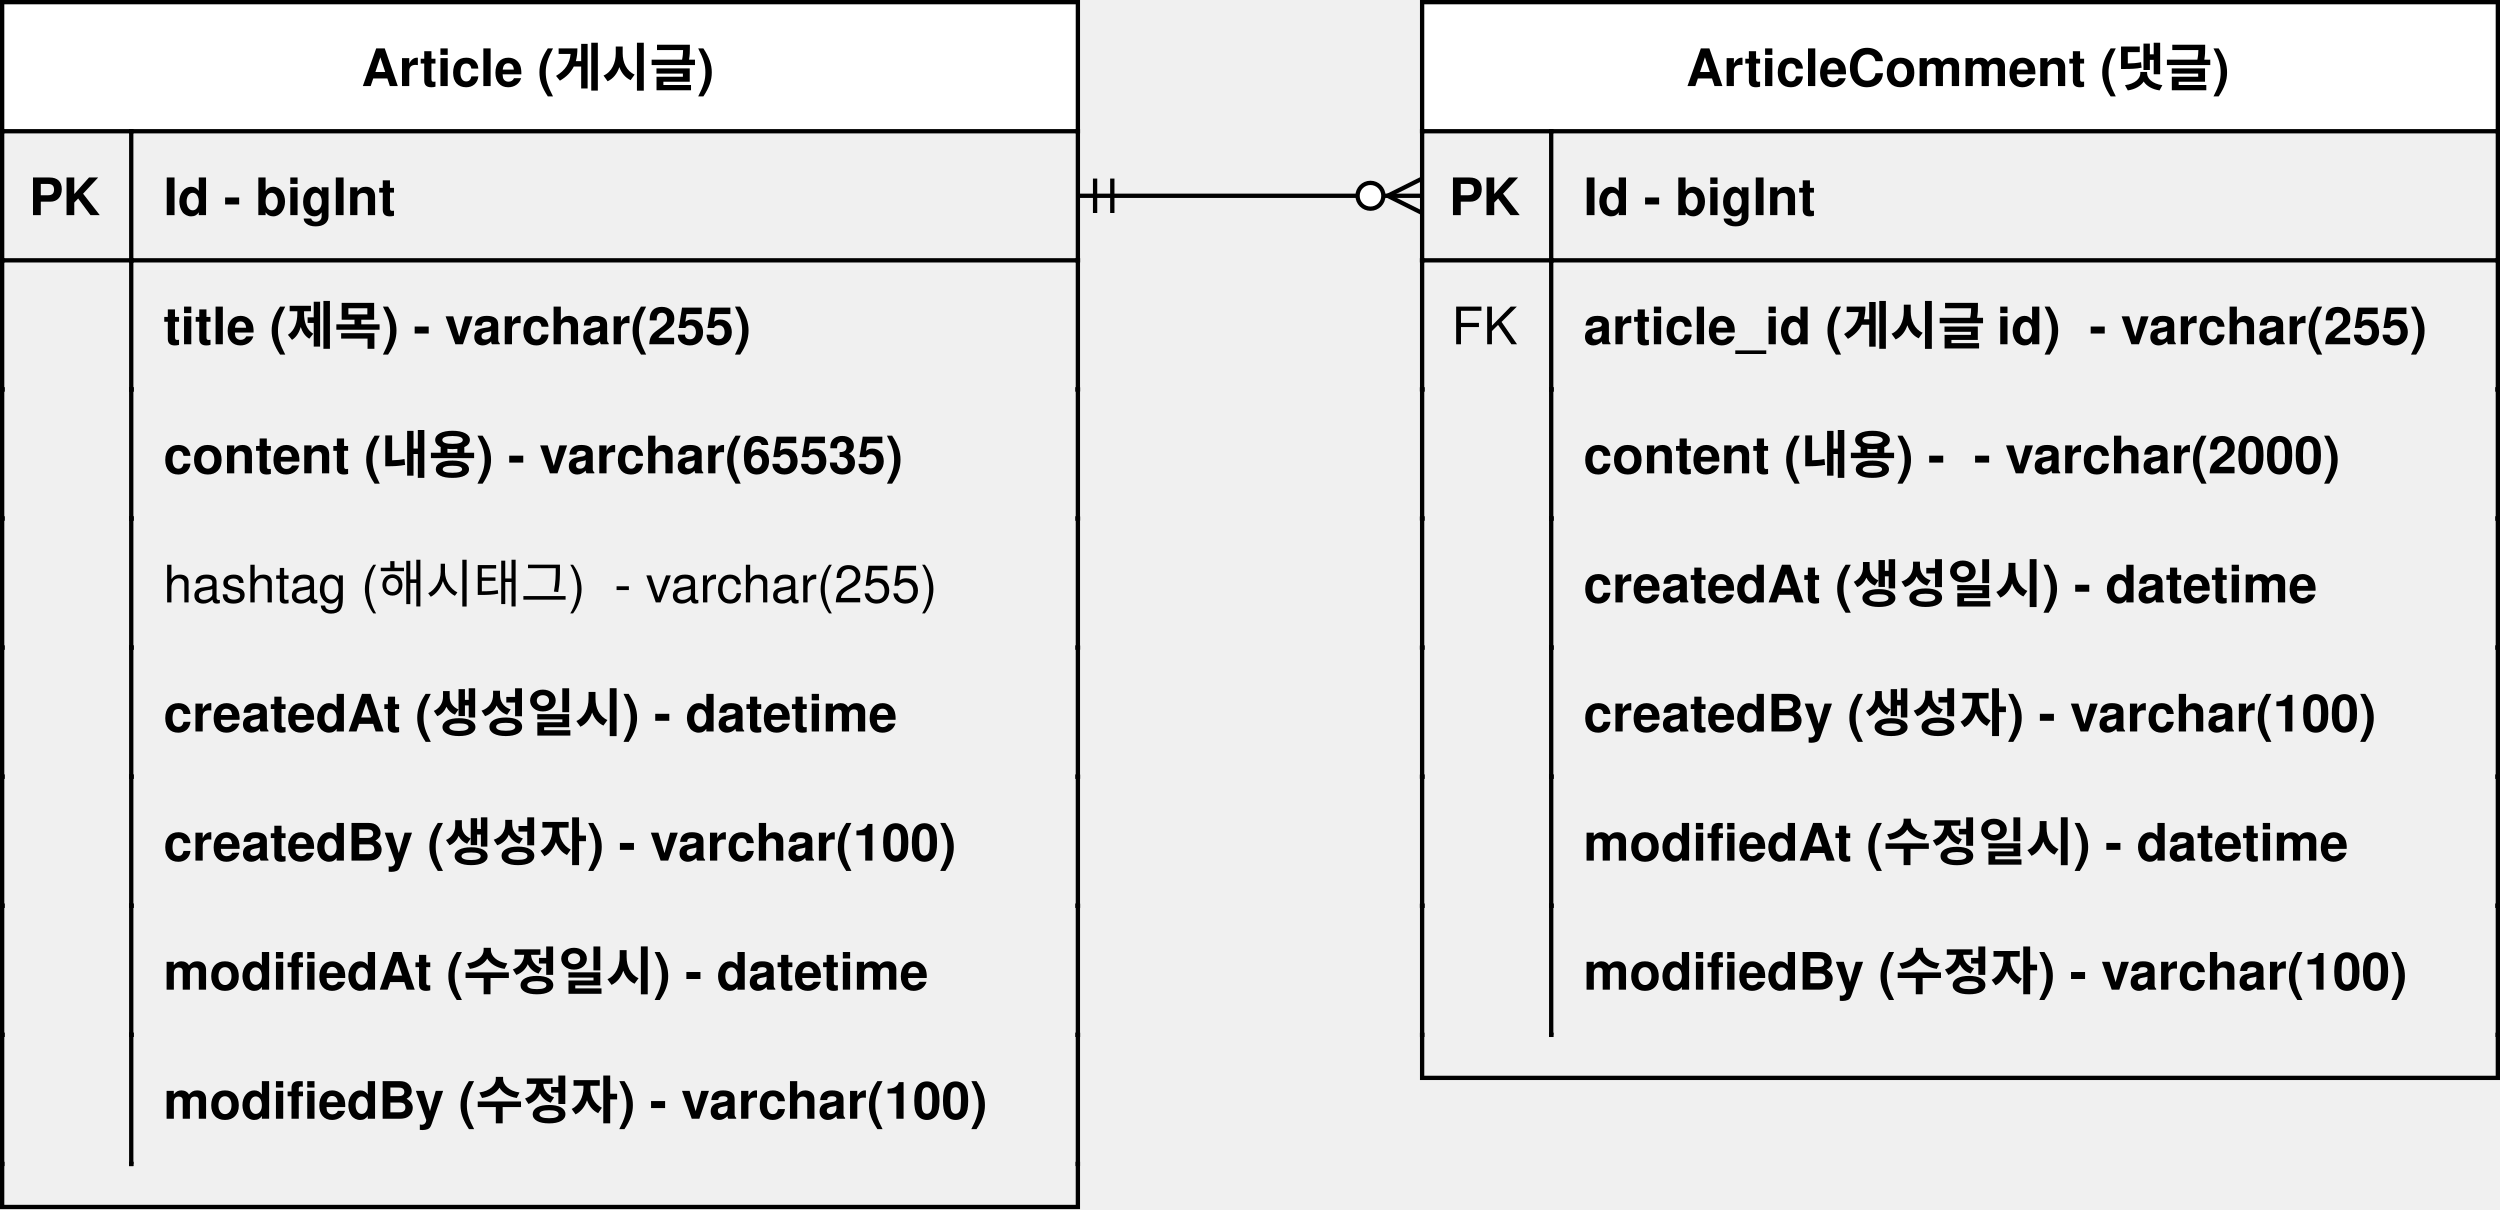
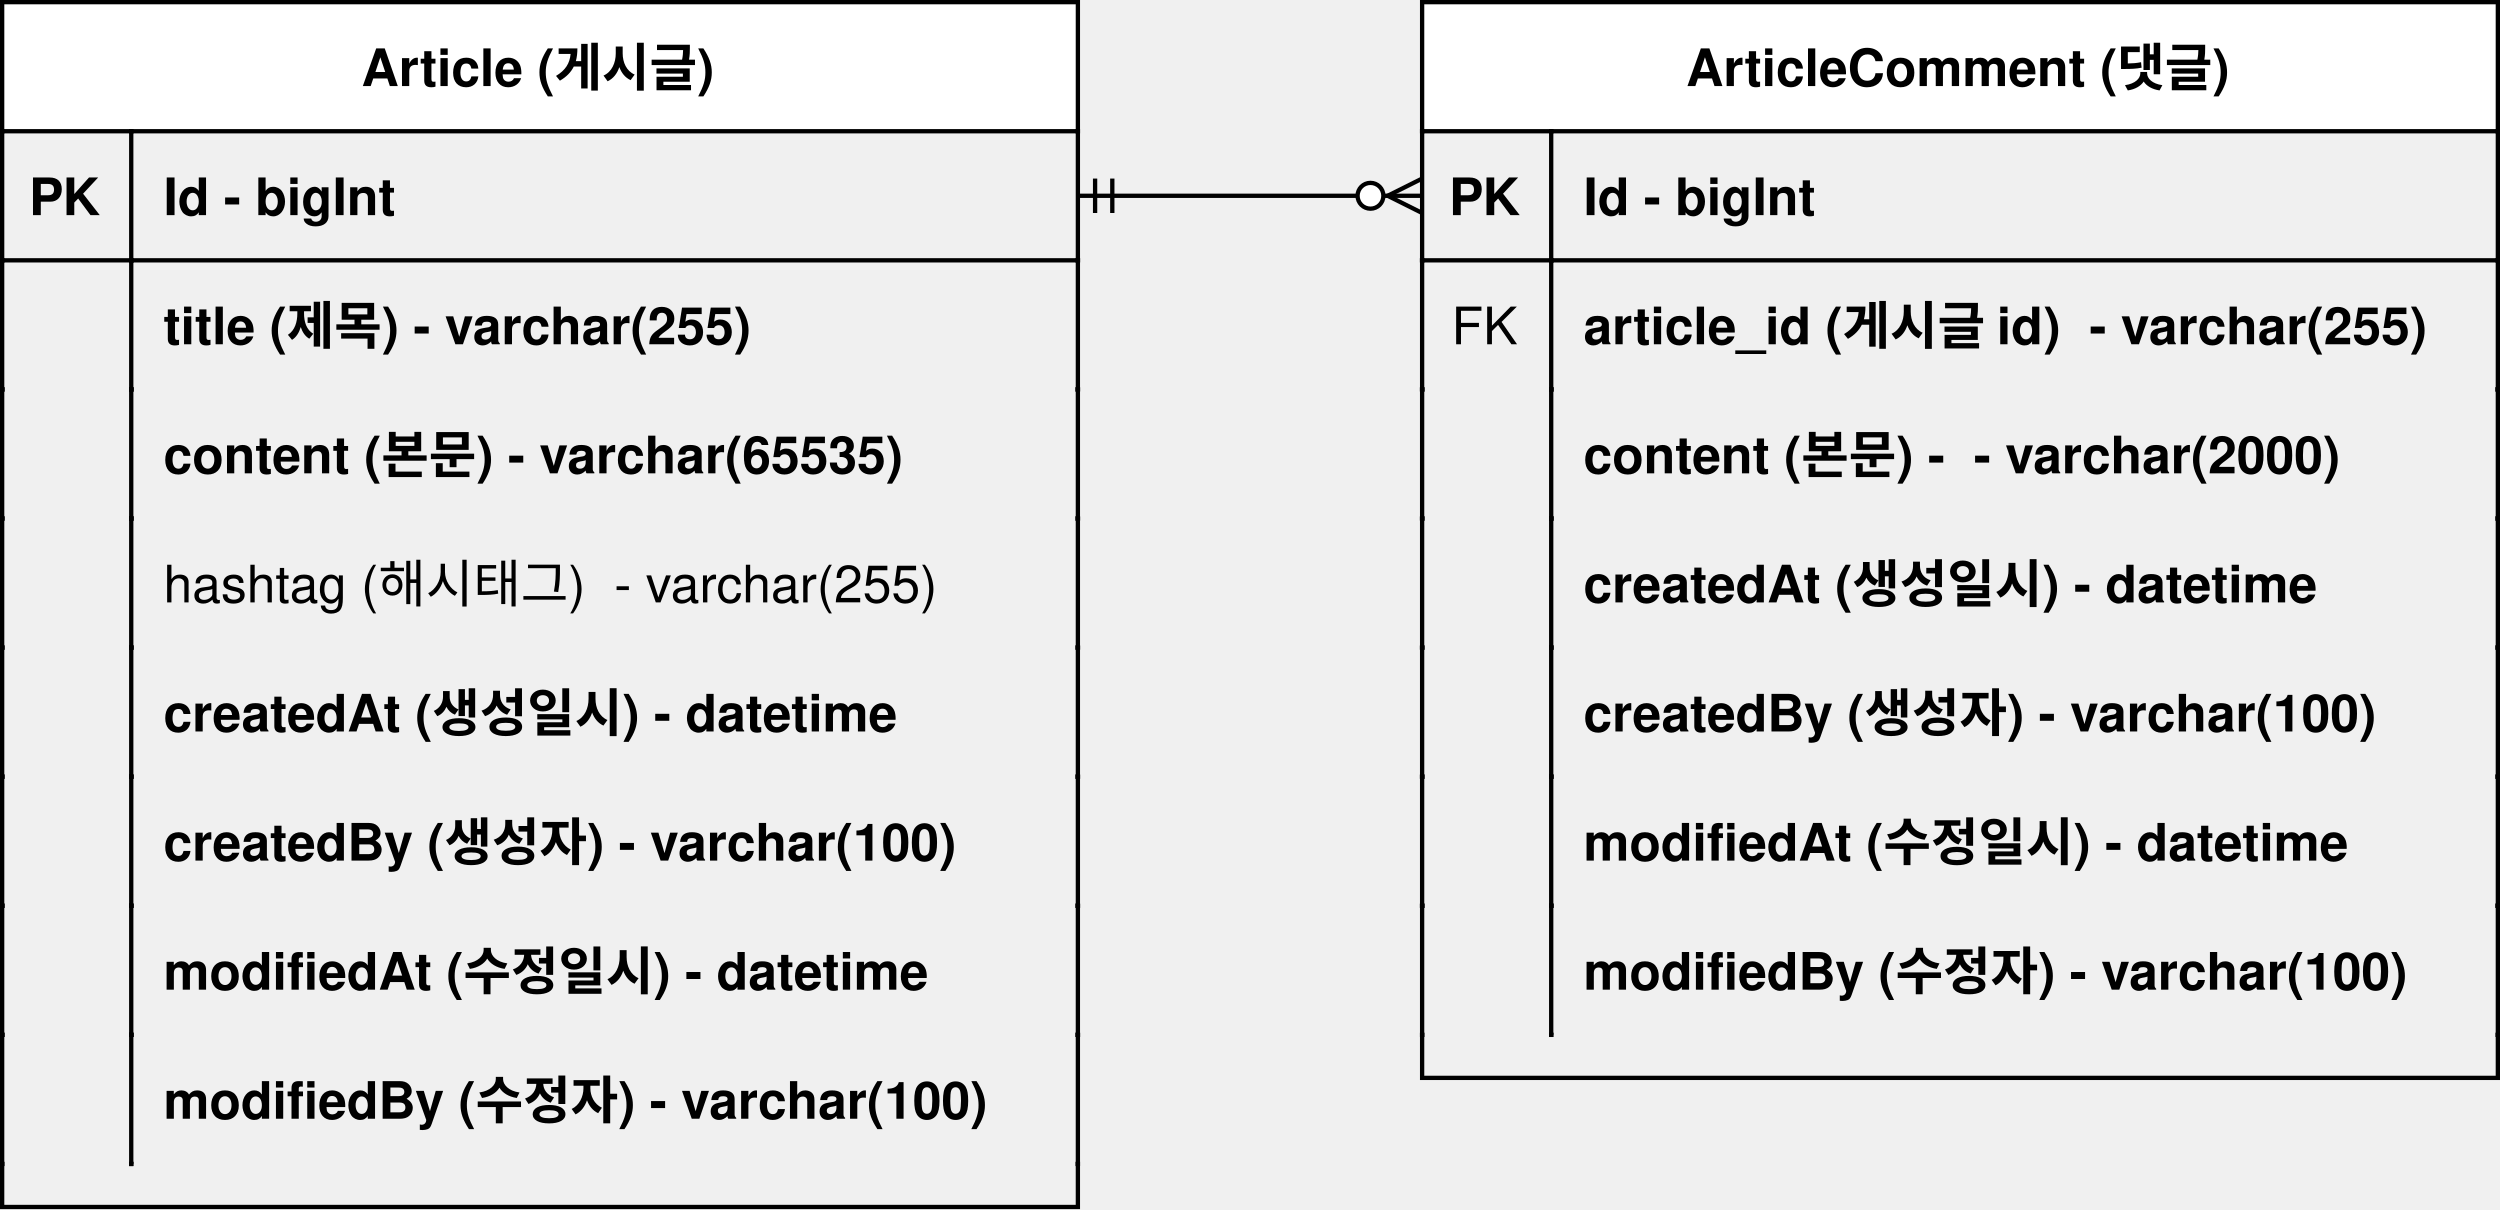
- <svg xmlns="http://www.w3.org/2000/svg" version="1.1" width="581px" height="281px" viewBox="-0.5 -0.5 581 281" content="&lt;mxfile host=&quot;app.diagrams.net&quot; modified=&quot;2022-12-27T02:00:15.374Z&quot; agent=&quot;5.0 (Windows NT 10.0; Win64; x64) AppleWebKit/537.36 (KHTML, like Gecko) Chrome/108.0.0.0 Safari/537.36&quot; etag=&quot;qO_-7o7tjLHN8tm6Flwl&quot; version=&quot;20.7.4&quot; type=&quot;github&quot;&gt;&lt;diagram id=&quot;R2lEEEUBdFMjLlhIrx00&quot; name=&quot;Page-1&quot;&gt;7V1hc6I4GP41mdn90A6CVPwoqLuda+d67d7d7qebVCJkFogDqdX++ksgEW1EbdFqDTO2Q15CIO/z5H3Ma6LA8uLZtxROwlviowiYhj8DVh+YZqfTZv+5YV4YWi3TKixBin1hKw0P+AUJoyGsT9hH2UpFSkhE8WTVOCJJgkZ0xQbTlDyvVhuTaPWuExggxfAwgpFq/Rf7NCysjm2U9u8IB6G8c8sQZ2IoKwtDFkKfPK+Y0IwOSULFI96hNIYJSig7cwvT3ygF9iCklPe0B8whe4157cuAkCBCcIKzyxGJmXmUsSrDMYxxxP281JArGmK3swbA8lJCaHEUzzwUcawkDMUzDSvOLvyQ8nZ3uMC7mM5vfhs0+f5s/UNvb4O7zuOFBH8Koyfh4F5K8Yh52zS+gEEPuCZwPDDwgOOCrpdbHOAYX4UP6VwCw9w54YcUPnKTm1GYUsEfy2AGxggKccI6b/VbeTmK4CTDefXCEuLIv4Fz8kRlQ7LkjvEM+fcFfXhdxqQb1hgv8sY5EA/iYfhpGOEgYccj5h1+RzdFGXuWG5hRUUP1n3DpFKUUzZZMwp/fEIkRTeesijjbFrSRY0mS8Lkkpilt4RIpTUcYoWBasGi6BJAdCAzfgmdbwbMSKNZ1imF0z0YpTIIcs1VIuF/9lEx+wDRAVBgmBHOPDqaoGCe583EUeSQiHNmEJEhWy3tnu+zF+usZlzaw2QN4rNwqy+zFq6fUI0lGU8YQfivEgHpGHCyXkom4T4TG8jFS4U1+/EgoZcOuCtbNxN8OtkDX2hFc62DY2gq2d3+8BV3COjuO8pAXYt9HSTEoeZiGJeJrwFyLwMLrr+F4PRR3RaS9MyJLEFhvREA0Vrrlza3BiNE/gRS55CnxMwXWxXPWQPpKQfraZ+UL9veIg2suJCcHu4y4RV03m8ARToKb4sqrV7ywD8KLWfVINffKk52a+wiidHQO98Yhw/3V0cO9UwvbDxr1u/q/s7P/zz64dxVcKabyDbcHekb+PtsFvR7odb+KsD+F6SiE6RfTtqvfen+S4L9m6lKXNOcc+Ycvvwbhy9P17zDy/rq+af89HfYvWgqJtAz8CjV21oLKwN/9wMC/Flrz88T9Le6vZu5Zh/213VYTLTwfUiSXvvBw75jAbXMB6BZx3zOZFCyH/ivbts4m+O+ROdrFfq1zPAeN/S3z2MFfzfGc4IB//xBu6xn81XxOCLOQwqAI/n3QtUXwF1n2PnAsmW7vANcRcqCKwmedD+ydQtqpQJP6OZgK7Po5zsFU4BOlft4zhDt6qoCa+BmliN3R71GZ/OFRv58ftAEbOnw20Adu+fmrTAf57DKKY3SCtPio2UAFibTTAbkwoxGC/QuBc2whaNXL8528EhTk1U8KWmqST2iBO9+gBQPQNdZkhlrGhvU4568EVSTSTwrUJGMjBfuRgsX6x+NJQb203+lLQQUAZy8FasovJj4e45V5gQO6jvx02G7mBe/gkX5qoGYdGzXYkxq0j64G9dJ/p68GV5qqgZr6k2qwNDNQ1aCYGZjNtGA7hfQTAjXxKDZ5eCSOl5cgMCJZZ7fFYwt3tqwq6Lx3j4d9qNAvWaWnru+M64ahUKnrH7nHYz22ar7vE+3xeA8ipqYZQDloddjjsU9eaKfea7ZoahTua84iNof7j9zjsR5bNac3PMVwX2MYa5rVW7NZExbvuf/DPti8tzpv++xWfO1pVldFKP10oUnvHUoXjr8F5Myze6am2b01ezq37ALhE4IqITD0zu9VkUg7JbDUqWSjBPtRguNvCLHqTf9OXgoK8uonBZY69WtWA++fRvqJQb0dZI0YnPK+EKvenO/0xcDWVAzU+V6zHHjfJNJPCuptI2uk4JR3hljqoo4THPM1RrGjpxTIlYXNcuA9qUEFj7RTg3bzlVGHUoPjbw5p10sBnrwatDX91qi2mv1rlgPvl0L6CcEOSQTkB0j6nLkV0/k9iiDFJBmUZwpkiuW/LdZ7N6RxBIoFgSjxe/zb/llxcP+CUvKD3MJkDsSi4fJcDBP/z5w2Ke8x8gUt0AzTn7IxdvyL2y9tUerPlqr157KQMM/8XC4sXcWL5WV5SV5XdJ/3uZJSwpSRp3Qkam38tmIqhbEKhR3WPS5+umCZMAtjmgMyXX3kDay847K7xHfJPKlh3VdMLLoqripZqDZkrzZkvf5y+8IVSkPb6cyK5c8jFNXL37SwBv8D&lt;/diagram&gt;&lt;/mxfile&gt;" resource="https://app.diagrams.net/#HTaemHam%2Fboard-clonecoding-project%2Ffeature%252F%25238-domain%2Fdocument%2Fproject-board-erd.svg">
+ <svg xmlns="http://www.w3.org/2000/svg" version="1.1" width="581px" height="281px" viewBox="-0.5 -0.5 581 281" content="&lt;mxfile host=&quot;app.diagrams.net&quot; modified=&quot;2022-12-27T02:07:12.015Z&quot; agent=&quot;5.0 (Windows NT 10.0; Win64; x64) AppleWebKit/537.36 (KHTML, like Gecko) Chrome/108.0.0.0 Safari/537.36&quot; etag=&quot;o0Mul4D9C8cwm6ZGXzkY&quot; version=&quot;20.7.4&quot; type=&quot;github&quot;&gt;&lt;diagram id=&quot;R2lEEEUBdFMjLlhIrx00&quot; name=&quot;Page-1&quot;&gt;7V1hc6I4GP41mdn90A6CVP0oqLuda+d67d7d7qebVCJkFokDqdX++ksgEW1EbcFKDTO2Q15CIO/z5H3Ma6LAcqeLbzGcBbfEQyEwDW8BrAEwzU6nzf5zwzIztFqmlVn8GHvClhse8AsSRkNYn7CHko2KlJCQ4tmmcUyiCI3phg3GMXnerDYh4eZdZ9BHiuFhDEPV+i/2aJBZu7aR278j7Afyzi1DnJlCWVkYkgB65HnDhBZ0RCIqHvEOxVMYoYiyM7cw/o1iYA8DSnlP+8AcsdeE1770CfFDBGc4uRyTKTOPE1ZlNIFTHHI/rzXkiIbY7awhsNyYEJodTRcuCjlWEobsmUYFZ1d+iHm7B1zgXsyXN78NGn1/tv6ht7f+XefxQoI/h+GTcHA/pnjMvG0aX8CwDxwTdF0wdEHXAT03tXRB1/gqfEiXEhjmzhk/pPCRm5yEwpgK/lgGMzBGUIgj1nlr0ErLYQhnCU6rZ5YAh94NXJInKhuSJWeCF8i7z+jD6zIm3bDGeJE3zoF4EA/DT8MQ+xE7HjPv8Ds6MUrYs9zAhIoaqv+ES+copmixZhL+/IbIFNF4yaqIs21BGzmWJAmfc2Ka0haskdLsCiMUTPNXTecAsgOB4VvwbCt4FgLFuk4xDO/ZKIWRn2K2CQn3qxeT2Q8Y+4gKw4xg7tHhHGXjJHU+DkOXhIQjG5EIyWpp72yHvVh/XePSBjZ7AJeVW3mZvXj1mLokSmjMGMJvhRhQz4iD5VAyE/cJ0UQ+Riy8yY8fCaVs2BXBupv4+8EW6FoHgmsdDVtbwfbuj7egS1hnJ2Ea8gLseSjKBiUP0zBHfAuYWxFYef01HK+H4qGItA9GZA0C640IiMZyt7y5NRgy+keQIoc8RV6iwLp6zhJIXylIX3usfMH+HrF/zYWkdrDLiJvVdZIZHOPIv8muvHrFC/sovFgUj1SzUp4c1NxHEKWjc7g3jhnur04e7rulsP2gUX+o/zsH+//sg3tPwZViKt9wu6BvpO+zHdDvg37vqwj7cxiPAxh/MW27+K33Jwn+W6YuZUlzzpF/9PJrGLw8Xf8OQvev65v23/PR4KKlkEjLwK9Q42AtKAz8vQ8M/FuhNT9P3N/j/mLmnnXY39ptNdHC8yFZcukLD/eOxTMrPO677OArcE0mBeuh/8q2rbMJ/hUyR7vYr3WO56ixv2WeOvirOZ4aDvj3D+G2nsFfzecEMAko9LPgPwA9GzjttSz7AHQtmW7v5HKgisJnnQ9UTiHtVKBJ/RxNBQ79HOdoKvCJUj/vGcIdPVVATfyMY8Tu6PWpTP7wqD9ID9qADR12wIpO/vmrTAd57DKKp6iGtPio2UABibTTAbkwoxGC6oWge2ohaJXL89VeCTLy6icFLTXJJ7TAWe7QgiHoGVsyQy1jx3qc81eCIhLpJwVqkrGRgmqkYLX+8XRSUC7tV38pKADg7KVATflNiYcneGNe0AW9rvx02G7mBe/gkX5qoGYdGzWoSA3aJ1eDcum/+qvBlaZqoKb+pBqszQxUNchmBmYzLdhPIf2EQE08ik0eLplO15YgdBmRrLPb4rGHO3tWFXTeu8fDPlbol6zSU9cPxnXHUCjU9Y/c47EdWzXf94n2eLwHEVPTDKActDrs8aiSF9qp95YtmhqF+5KziN3h/iP3eGzHVs3pjeoY7ksMY02zels2a8LsPfd/2AO791anbZ/diq+KZnVFhNJPF5r03rF04fRbQM48u2dqmt3bsqdzzy4QPiEoEgJD7/xeEYm0UwJLnUo2SlCNEpx+Q4hVbvpXeynIyKufFFjq1K9ZDVw9jfQTg3I7yBoxqPO+EKvcnK/+YmBrKgbqfK9ZDlw1ifSTgnLbyBopqPPOEEtd1FHDMV9iFHf1lAK5srBZDlyRGhTwSDs1aDdfGXUsNTj95pB2uRRg7dWgrem3RrXV7F+zHLhaCuknBAckEZDnI+lz5lZMl/cohBSTaJifyZDJlv+2WO+dgE5DkC0IRJHX59/2z4rD+xcUkx/kFkZLIBYN5+emMPL+TGkT8x4jT9ACLTD9KRtjx7+4/dIWpcFirdpgKQsR88zP9cLaVbyYX5aW5HVZ93mfCyklTAl5isei1s5vK6ZSGItQOGDd4+qnC9YJszLGKSDzzUfewco7LrtrfJfMkxrWe8XErKviqpyFakP2ZkPW6y+3z1yhNLSfzqyY/zxCVj3/TQtr+D8=&lt;/diagram&gt;&lt;/mxfile&gt;" resource="https://app.diagrams.net/#HTaemHam%2Fboard-clonecoding-project%2Ffeature%252F%25238-domain%2Fdocument%2Fproject-board-erd.svg">
  <defs>
    <clipPath id="mx-clip-0-30-30-30-0">
      <rect x="0" y="30" width="30" height="30" />
    </clipPath>
    <clipPath id="mx-clip-36-30-214-30-0">
      <rect x="36" y="30" width="214" height="30" />
    </clipPath>
    <clipPath id="mx-clip-36-60-214-30-0">
      <rect x="36" y="60" width="214" height="30" />
    </clipPath>
    <clipPath id="mx-clip-36-90-214-30-0">
      <rect x="36" y="90" width="214" height="30" />
    </clipPath>
    <clipPath id="mx-clip-36-120-214-30-0">
      <rect x="36" y="120" width="214" height="30" />
    </clipPath>
    <clipPath id="mx-clip-36-150-214-30-0">
      <rect x="36" y="150" width="214" height="30" />
    </clipPath>
    <clipPath id="mx-clip-36-180-214-30-0">
      <rect x="36" y="180" width="214" height="30" />
    </clipPath>
    <clipPath id="mx-clip-36-210-214-30-0">
      <rect x="36" y="210" width="214" height="30" />
    </clipPath>
    <clipPath id="mx-clip-36-240-214-30-0">
      <rect x="36" y="240" width="214" height="30" />
    </clipPath>
    <clipPath id="mx-clip-330-30-30-30-0">
      <rect x="330" y="30" width="30" height="30" />
    </clipPath>
    <clipPath id="mx-clip-366-30-214-30-0">
      <rect x="366" y="30" width="214" height="30" />
    </clipPath>
    <clipPath id="mx-clip-330-60-30-30-0">
      <rect x="330" y="60" width="30" height="30" />
    </clipPath>
    <clipPath id="mx-clip-366-60-214-30-0">
      <rect x="366" y="60" width="214" height="30" />
    </clipPath>
    <clipPath id="mx-clip-366-90-214-30-0">
      <rect x="366" y="90" width="214" height="30" />
    </clipPath>
    <clipPath id="mx-clip-366-120-214-30-0">
      <rect x="366" y="120" width="214" height="30" />
    </clipPath>
    <clipPath id="mx-clip-366-150-214-30-0">
      <rect x="366" y="150" width="214" height="30" />
    </clipPath>
    <clipPath id="mx-clip-366-180-214-30-0">
      <rect x="366" y="180" width="214" height="30" />
    </clipPath>
    <clipPath id="mx-clip-366-210-214-30-0">
      <rect x="366" y="210" width="214" height="30" />
    </clipPath>
  </defs>
  <g>
    <path d="M 0 30 L 0 0 L 250 0 L 250 30" fill="rgb(255, 255, 255)" stroke="rgb(0, 0, 0)" stroke-miterlimit="10" pointer-events="all" />
    <path d="M 0 30 L 0 280 L 250 280 L 250 30" fill="none" stroke="rgb(0, 0, 0)" stroke-miterlimit="10" pointer-events="none" />
    <path d="M 0 30 L 250 30" fill="none" stroke="rgb(0, 0, 0)" stroke-miterlimit="10" pointer-events="none" />
    <path d="M 30 30 L 30 60 L 30 90 L 30 120 L 30 150 L 30 180 L 30 210 L 30 240 L 30 270" fill="none" stroke="rgb(0, 0, 0)" stroke-miterlimit="10" pointer-events="none" />
    <g fill="rgb(0, 0, 0)" font-family="Helvetica" font-weight="bold" pointer-events="none" text-anchor="middle" font-size="12px">
      <text x="124.5" y="19.5">Article (게시글)</text>
    </g>
    <path d="M 0 30 M 250 30 M 250 60 L 0 60" fill="none" stroke="rgb(0, 0, 0)" stroke-linecap="square" stroke-miterlimit="10" pointer-events="none" />
    <path d="M 0 30 M 30 30 M 30 60 M 0 60" fill="none" stroke="rgb(0, 0, 0)" stroke-linecap="square" stroke-miterlimit="10" pointer-events="none" />
    <g fill="rgb(0, 0, 0)" font-family="Helvetica" font-weight="bold" pointer-events="none" clip-path="url(#mx-clip-0-30-30-30-0)" text-anchor="middle" font-size="12px">
      <text x="14.5" y="49.5">PK</text>
    </g>
    <path d="M 30 30 M 250 30 M 250 60 M 30 60" fill="none" stroke="rgb(0, 0, 0)" stroke-linecap="square" stroke-miterlimit="10" pointer-events="none" />
    <g fill="rgb(0, 0, 0)" font-family="Helvetica" font-weight="bold" text-decoration="underline" pointer-events="none" clip-path="url(#mx-clip-36-30-214-30-0)" font-size="12px">
      <text x="37.5" y="49.5">Id - bigInt</text>
    </g>
    <path d="M 0 60 M 250 60 M 250 90 M 0 90" fill="none" stroke="rgb(0, 0, 0)" stroke-linecap="square" stroke-miterlimit="10" pointer-events="none" />
    <path d="M 0 60 M 30 60 M 30 90 M 0 90" fill="none" stroke="rgb(0, 0, 0)" stroke-linecap="square" stroke-miterlimit="10" pointer-events="none" />
    <path d="M 30 60 M 250 60 M 250 90 M 30 90" fill="none" stroke="rgb(0, 0, 0)" stroke-linecap="square" stroke-miterlimit="10" pointer-events="none" />
    <g fill="rgb(0, 0, 0)" font-family="Helvetica" font-weight="bold" pointer-events="none" clip-path="url(#mx-clip-36-60-214-30-0)" font-size="12px">
      <text x="37.5" y="79.5">title (제목) - varchar(255)</text>
    </g>
    <path d="M 0 90 M 250 90 M 250 120 M 0 120" fill="none" stroke="rgb(0, 0, 0)" stroke-linecap="square" stroke-miterlimit="10" pointer-events="none" />
    <path d="M 0 90 M 30 90 M 30 120 M 0 120" fill="none" stroke="rgb(0, 0, 0)" stroke-linecap="square" stroke-miterlimit="10" pointer-events="none" />
    <path d="M 30 90 M 250 90 M 250 120 M 30 120" fill="none" stroke="rgb(0, 0, 0)" stroke-linecap="square" stroke-miterlimit="10" pointer-events="none" />
    <g fill="rgb(0, 0, 0)" font-family="Helvetica" font-weight="bold" pointer-events="none" clip-path="url(#mx-clip-36-90-214-30-0)" font-size="12px">
-       <text x="37.5" y="109.5">content (내용) - varchar(65535)</text>
+       <text x="37.5" y="109.5">content (본문) - varchar(65535)</text>
    </g>
    <path d="M 0 120 M 250 120 M 250 150 M 0 150" fill="none" stroke="rgb(0, 0, 0)" stroke-linecap="square" stroke-miterlimit="10" pointer-events="none" />
    <path d="M 0 120 M 30 120 M 30 150 M 0 150" fill="none" stroke="rgb(0, 0, 0)" stroke-linecap="square" stroke-miterlimit="10" pointer-events="none" />
    <path d="M 30 120 M 250 120 M 250 150 M 30 150" fill="none" stroke="rgb(0, 0, 0)" stroke-linecap="square" stroke-miterlimit="10" pointer-events="none" />
    <g fill="rgb(0, 0, 0)" font-family="Helvetica" pointer-events="none" clip-path="url(#mx-clip-36-120-214-30-0)" font-size="12px">
      <text x="37.5" y="139.5">hashtag (해시태그)  - varchar(255)</text>
    </g>
    <path d="M 0 150 M 250 150 M 250 180 M 0 180" fill="none" stroke="rgb(0, 0, 0)" stroke-linecap="square" stroke-miterlimit="10" pointer-events="none" />
    <path d="M 0 150 M 30 150 M 30 180 M 0 180" fill="none" stroke="rgb(0, 0, 0)" stroke-linecap="square" stroke-miterlimit="10" pointer-events="none" />
    <path d="M 30 150 M 250 150 M 250 180 M 30 180" fill="none" stroke="rgb(0, 0, 0)" stroke-linecap="square" stroke-miterlimit="10" pointer-events="none" />
    <g fill="rgb(0, 0, 0)" font-family="Helvetica" font-weight="bold" pointer-events="none" clip-path="url(#mx-clip-36-150-214-30-0)" font-size="12px">
      <text x="37.5" y="169.5">createdAt (생성일시) - datetime</text>
    </g>
    <path d="M 0 180 M 250 180 M 250 210 M 0 210" fill="none" stroke="rgb(0, 0, 0)" stroke-linecap="square" stroke-miterlimit="10" pointer-events="none" />
    <path d="M 0 180 M 30 180 M 30 210 M 0 210" fill="none" stroke="rgb(0, 0, 0)" stroke-linecap="square" stroke-miterlimit="10" pointer-events="none" />
    <path d="M 30 180 M 250 180 M 250 210 M 30 210" fill="none" stroke="rgb(0, 0, 0)" stroke-linecap="square" stroke-miterlimit="10" pointer-events="none" />
    <g fill="rgb(0, 0, 0)" font-family="Helvetica" font-weight="bold" pointer-events="none" clip-path="url(#mx-clip-36-180-214-30-0)" font-size="12px">
      <text x="37.5" y="199.5">createdBy (생성자) - varchar(100)</text>
    </g>
    <path d="M 0 210 M 250 210 M 250 240 M 0 240" fill="none" stroke="rgb(0, 0, 0)" stroke-linecap="square" stroke-miterlimit="10" pointer-events="none" />
    <path d="M 0 210 M 30 210 M 30 240 M 0 240" fill="none" stroke="rgb(0, 0, 0)" stroke-linecap="square" stroke-miterlimit="10" pointer-events="none" />
    <path d="M 30 210 M 250 210 M 250 240 M 30 240" fill="none" stroke="rgb(0, 0, 0)" stroke-linecap="square" stroke-miterlimit="10" pointer-events="none" />
    <g fill="rgb(0, 0, 0)" font-family="Helvetica" font-weight="bold" pointer-events="none" clip-path="url(#mx-clip-36-210-214-30-0)" font-size="12px">
      <text x="37.5" y="229.5">modifiedAt (수정일시) - datetime</text>
    </g>
    <path d="M 0 240 M 250 240 M 250 270 M 0 270" fill="none" stroke="rgb(0, 0, 0)" stroke-linecap="square" stroke-miterlimit="10" pointer-events="none" />
    <path d="M 0 240 M 30 240 M 30 270 M 0 270" fill="none" stroke="rgb(0, 0, 0)" stroke-linecap="square" stroke-miterlimit="10" pointer-events="none" />
    <path d="M 30 240 M 250 240 M 250 270 M 30 270" fill="none" stroke="rgb(0, 0, 0)" stroke-linecap="square" stroke-miterlimit="10" pointer-events="none" />
    <g fill="rgb(0, 0, 0)" font-family="Helvetica" font-weight="bold" pointer-events="none" clip-path="url(#mx-clip-36-240-214-30-0)" font-size="12px">
      <text x="37.5" y="259.5">modifiedBy (수정자) - varchar(100)</text>
    </g>
    <path d="M 330 30 L 330 0 L 580 0 L 580 30" fill="rgb(255, 255, 255)" stroke="rgb(0, 0, 0)" stroke-miterlimit="10" pointer-events="none" />
    <path d="M 330 30 L 330 250 L 580 250 L 580 30" fill="none" stroke="rgb(0, 0, 0)" stroke-miterlimit="10" pointer-events="none" />
    <path d="M 330 30 L 580 30" fill="none" stroke="rgb(0, 0, 0)" stroke-miterlimit="10" pointer-events="none" />
    <path d="M 360 30 L 360 60 L 360 90 L 360 120 L 360 150 L 360 180 L 360 210 L 360 240" fill="none" stroke="rgb(0, 0, 0)" stroke-miterlimit="10" pointer-events="none" />
    <g fill="rgb(0, 0, 0)" font-family="Helvetica" font-weight="bold" pointer-events="none" text-anchor="middle" font-size="12px">
      <text x="454.5" y="19.5">ArticleComment (댓글)</text>
    </g>
    <path d="M 330 30 M 580 30 M 580 60 L 330 60" fill="none" stroke="rgb(0, 0, 0)" stroke-linecap="square" stroke-miterlimit="10" pointer-events="none" />
    <path d="M 330 30 M 360 30 M 360 60 M 330 60" fill="none" stroke="rgb(0, 0, 0)" stroke-linecap="square" stroke-miterlimit="10" pointer-events="none" />
    <g fill="rgb(0, 0, 0)" font-family="Helvetica" font-weight="bold" pointer-events="none" clip-path="url(#mx-clip-330-30-30-30-0)" text-anchor="middle" font-size="12px">
      <text x="344.5" y="49.5">PK</text>
    </g>
    <path d="M 360 30 M 580 30 M 580 60 M 360 60" fill="none" stroke="rgb(0, 0, 0)" stroke-linecap="square" stroke-miterlimit="10" pointer-events="none" />
    <g fill="rgb(0, 0, 0)" font-family="Helvetica" font-weight="bold" text-decoration="underline" pointer-events="none" clip-path="url(#mx-clip-366-30-214-30-0)" font-size="12px">
      <text x="367.5" y="49.5">Id - bigInt</text>
    </g>
    <path d="M 330 60 M 580 60 M 580 90 M 330 90" fill="none" stroke="rgb(0, 0, 0)" stroke-linecap="square" stroke-miterlimit="10" pointer-events="none" />
    <path d="M 330 60 M 360 60 M 360 90 M 330 90" fill="none" stroke="rgb(0, 0, 0)" stroke-linecap="square" stroke-miterlimit="10" pointer-events="none" />
    <g fill="rgb(0, 0, 0)" font-family="Helvetica" pointer-events="none" clip-path="url(#mx-clip-330-60-30-30-0)" text-anchor="middle" font-size="12px">
      <text x="344.5" y="79.5">FK</text>
    </g>
    <path d="M 360 60 M 580 60 M 580 90 M 360 90" fill="none" stroke="rgb(0, 0, 0)" stroke-linecap="square" stroke-miterlimit="10" pointer-events="none" />
    <g fill="rgb(0, 0, 0)" font-family="Helvetica" font-weight="bold" pointer-events="none" clip-path="url(#mx-clip-366-60-214-30-0)" font-size="12px">
      <text x="367.5" y="79.5">article_id (게시글 id)  - varchar(255)</text>
    </g>
    <path d="M 330 90 M 580 90 M 580 120 M 330 120" fill="none" stroke="rgb(0, 0, 0)" stroke-linecap="square" stroke-miterlimit="10" pointer-events="none" />
    <path d="M 330 90 M 360 90 M 360 120 M 330 120" fill="none" stroke="rgb(0, 0, 0)" stroke-linecap="square" stroke-miterlimit="10" pointer-events="none" />
    <path d="M 360 90 M 580 90 M 580 120 M 360 120" fill="none" stroke="rgb(0, 0, 0)" stroke-linecap="square" stroke-miterlimit="10" pointer-events="none" />
    <g fill="rgb(0, 0, 0)" font-family="Helvetica" font-weight="bold" pointer-events="none" clip-path="url(#mx-clip-366-90-214-30-0)" font-size="12px">
-       <text x="367.5" y="109.5">content (내용) -  - varchar(2000)</text>
+       <text x="367.5" y="109.5">content (본문) -  - varchar(2000)</text>
    </g>
    <path d="M 330 120 M 580 120 M 580 150 M 330 150" fill="none" stroke="rgb(0, 0, 0)" stroke-linecap="square" stroke-miterlimit="10" pointer-events="none" />
    <path d="M 330 120 M 360 120 M 360 150 M 330 150" fill="none" stroke="rgb(0, 0, 0)" stroke-linecap="square" stroke-miterlimit="10" pointer-events="none" />
    <path d="M 360 120 M 580 120 M 580 150 M 360 150" fill="none" stroke="rgb(0, 0, 0)" stroke-linecap="square" stroke-miterlimit="10" pointer-events="none" />
    <g fill="rgb(0, 0, 0)" font-family="Helvetica" font-weight="bold" pointer-events="none" clip-path="url(#mx-clip-366-120-214-30-0)" font-size="12px">
      <text x="367.5" y="139.5">createdAt (생성일시) - datetime</text>
    </g>
    <path d="M 330 150 M 580 150 M 580 180 M 330 180" fill="none" stroke="rgb(0, 0, 0)" stroke-linecap="square" stroke-miterlimit="10" pointer-events="none" />
    <path d="M 330 150 M 360 150 M 360 180 M 330 180" fill="none" stroke="rgb(0, 0, 0)" stroke-linecap="square" stroke-miterlimit="10" pointer-events="none" />
    <path d="M 360 150 M 580 150 M 580 180 M 360 180" fill="none" stroke="rgb(0, 0, 0)" stroke-linecap="square" stroke-miterlimit="10" pointer-events="none" />
    <g fill="rgb(0, 0, 0)" font-family="Helvetica" font-weight="bold" pointer-events="none" clip-path="url(#mx-clip-366-150-214-30-0)" font-size="12px">
      <text x="367.5" y="169.5">createdBy (생성자) - varchar(100)</text>
    </g>
    <path d="M 330 180 M 580 180 M 580 210 M 330 210" fill="none" stroke="rgb(0, 0, 0)" stroke-linecap="square" stroke-miterlimit="10" pointer-events="none" />
    <path d="M 330 180 M 360 180 M 360 210 M 330 210" fill="none" stroke="rgb(0, 0, 0)" stroke-linecap="square" stroke-miterlimit="10" pointer-events="none" />
    <path d="M 360 180 M 580 180 M 580 210 M 360 210" fill="none" stroke="rgb(0, 0, 0)" stroke-linecap="square" stroke-miterlimit="10" pointer-events="none" />
    <g fill="rgb(0, 0, 0)" font-family="Helvetica" font-weight="bold" pointer-events="none" clip-path="url(#mx-clip-366-180-214-30-0)" font-size="12px">
      <text x="367.5" y="199.5">modifiedAt (수정일시) - datetime</text>
    </g>
    <path d="M 330 210 M 580 210 M 580 240 M 330 240" fill="none" stroke="rgb(0, 0, 0)" stroke-linecap="square" stroke-miterlimit="10" pointer-events="none" />
    <path d="M 330 210 M 360 210 M 360 240 M 330 240" fill="none" stroke="rgb(0, 0, 0)" stroke-linecap="square" stroke-miterlimit="10" pointer-events="none" />
    <path d="M 360 210 M 580 210 M 580 240 M 360 240" fill="none" stroke="rgb(0, 0, 0)" stroke-linecap="square" stroke-miterlimit="10" pointer-events="none" />
    <g fill="rgb(0, 0, 0)" font-family="Helvetica" font-weight="bold" pointer-events="none" clip-path="url(#mx-clip-366-210-214-30-0)" font-size="12px">
      <text x="367.5" y="229.5">modifiedBy (수정자) - varchar(100)</text>
    </g>
    <path d="M 250 45 L 280 45 L 300 45 L 330 45" fill="none" stroke="rgb(0, 0, 0)" stroke-miterlimit="10" pointer-events="none" />
    <path d="M 254 41 L 254 49 M 258 41 L 258 49" fill="none" stroke="rgb(0, 0, 0)" stroke-miterlimit="10" pointer-events="none" />
    <ellipse cx="318" cy="45" rx="3" ry="3" fill="#ffffff" stroke="rgb(0, 0, 0)" pointer-events="none" />
    <path d="M 330 41 L 322 45 L 330 49" fill="none" stroke="rgb(0, 0, 0)" stroke-miterlimit="10" pointer-events="none" />
  </g>
</svg>
